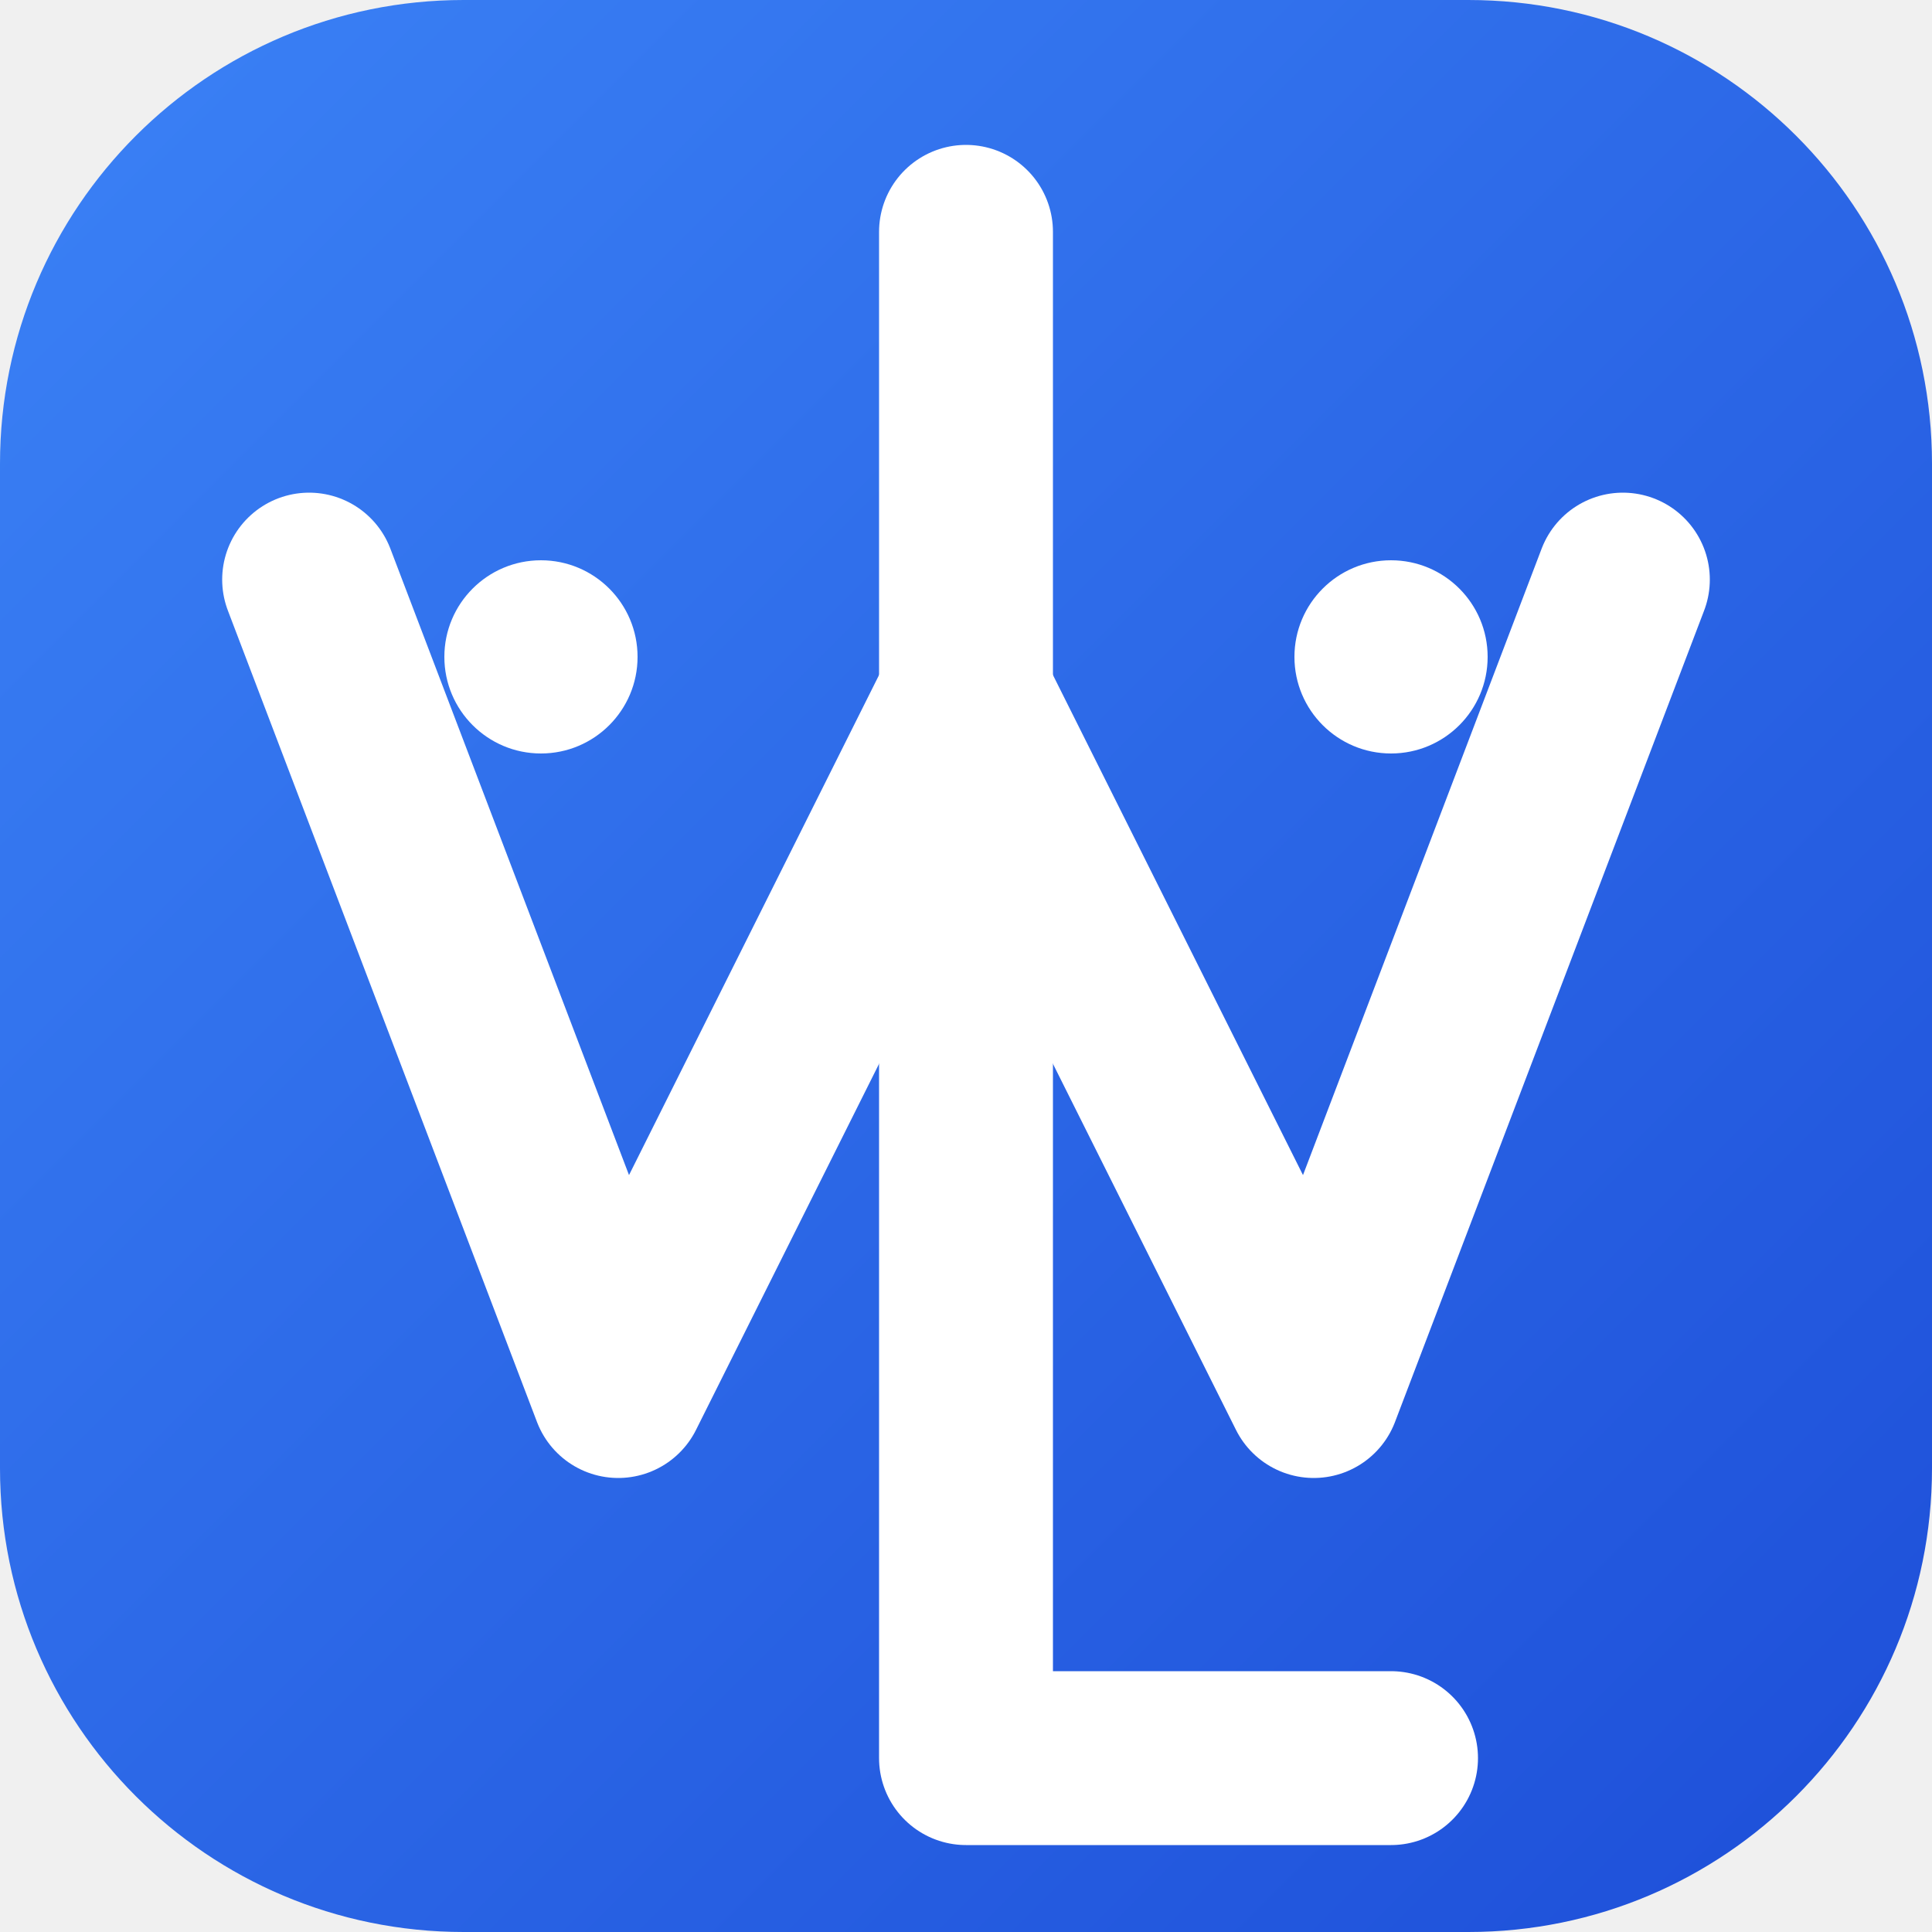
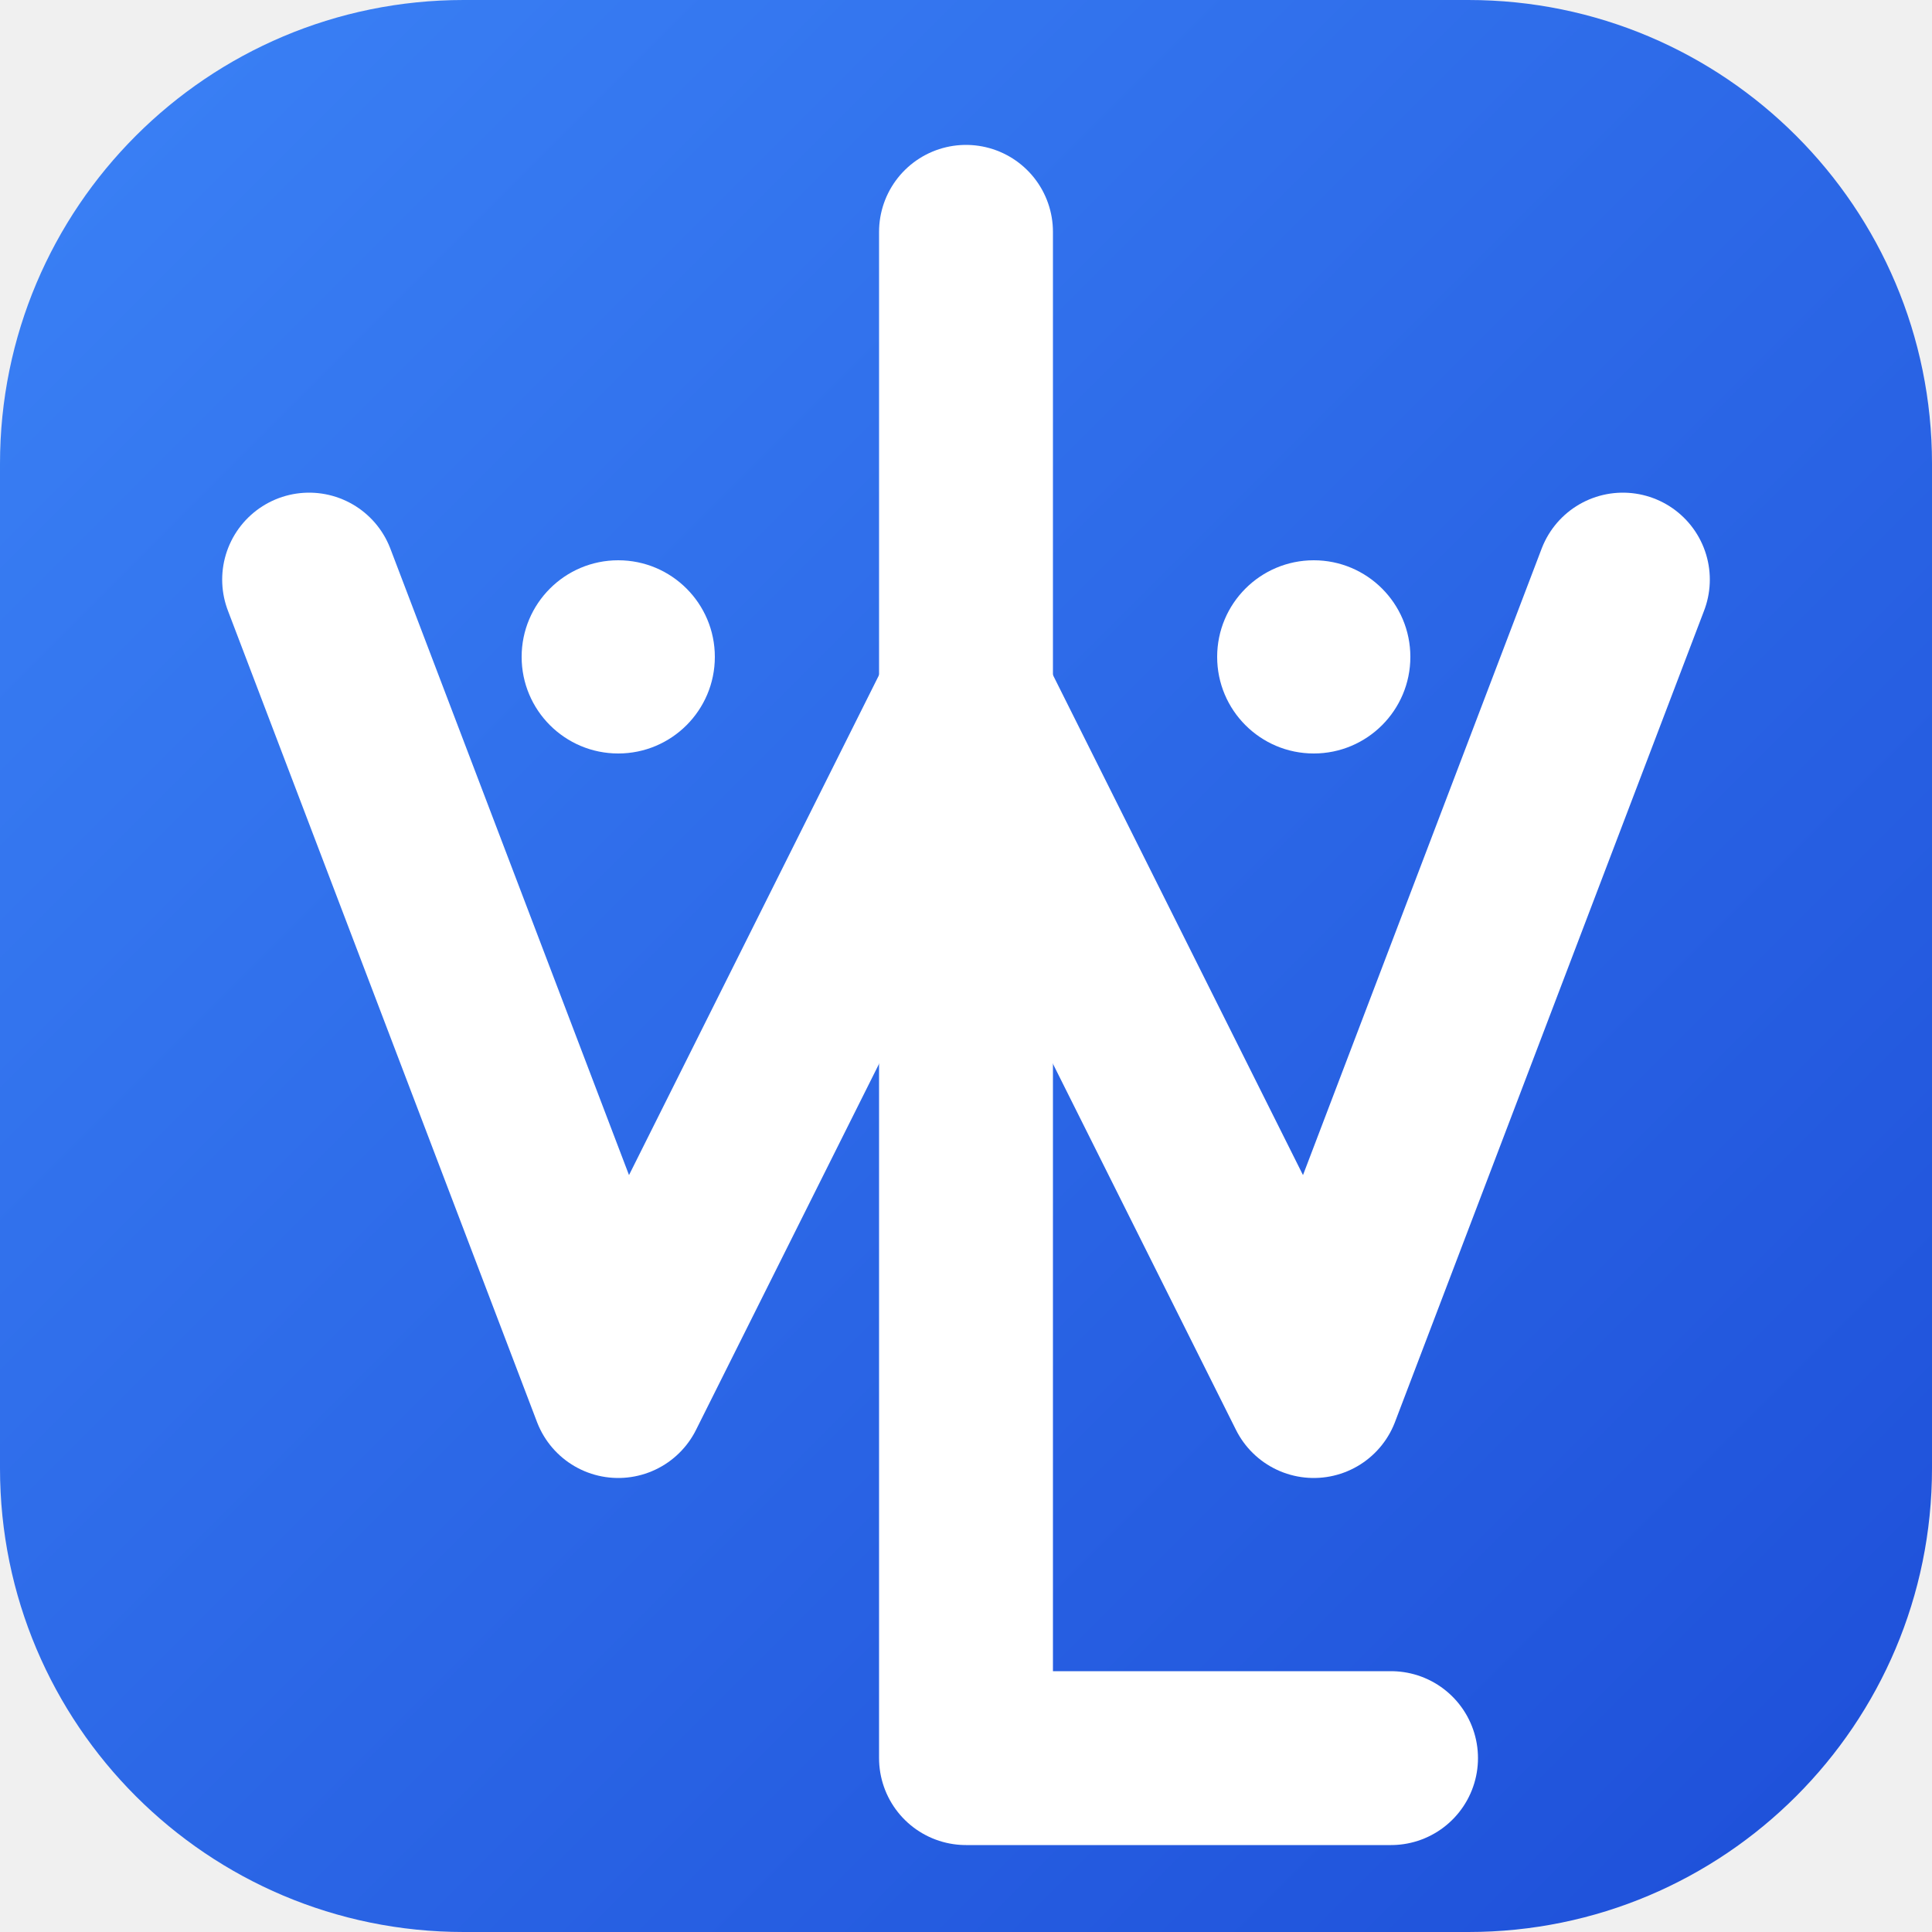
<svg xmlns="http://www.w3.org/2000/svg" viewBox="0 0 100 100" role="img" aria-label="ALWorkBazar logo">
  <defs>
    <linearGradient id="wb-bg" x1="0" y1="0" x2="1" y2="1">
      <stop offset="0" stop-color="#3B82F6" />
      <stop offset="1" stop-color="#1D4ED8" />
    </linearGradient>
  </defs>
  <rect width="100" height="100" rx="24" fill="url(#wb-bg)" />
  <polyline points="16,30 32,72 50,36 68,72 84,30" fill="none" stroke="#FFFFFF" stroke-width="9" stroke-linecap="round" stroke-linejoin="round" />
  <polyline points="50,12 50,91 72,91" fill="none" stroke="#FFFFFF" stroke-width="9" stroke-linecap="round" stroke-linejoin="round" />
-   <circle cx="28" cy="34" r="5" fill="#FFFFFF" />
-   <circle cx="72" cy="34" r="5" fill="#FFFFFF" />
+   <circle cx="32" cy="34" r="5" fill="#FFFFFF" />
+   <circle cx="68" cy="34" r="5" fill="#FFFFFF" />
</svg>
